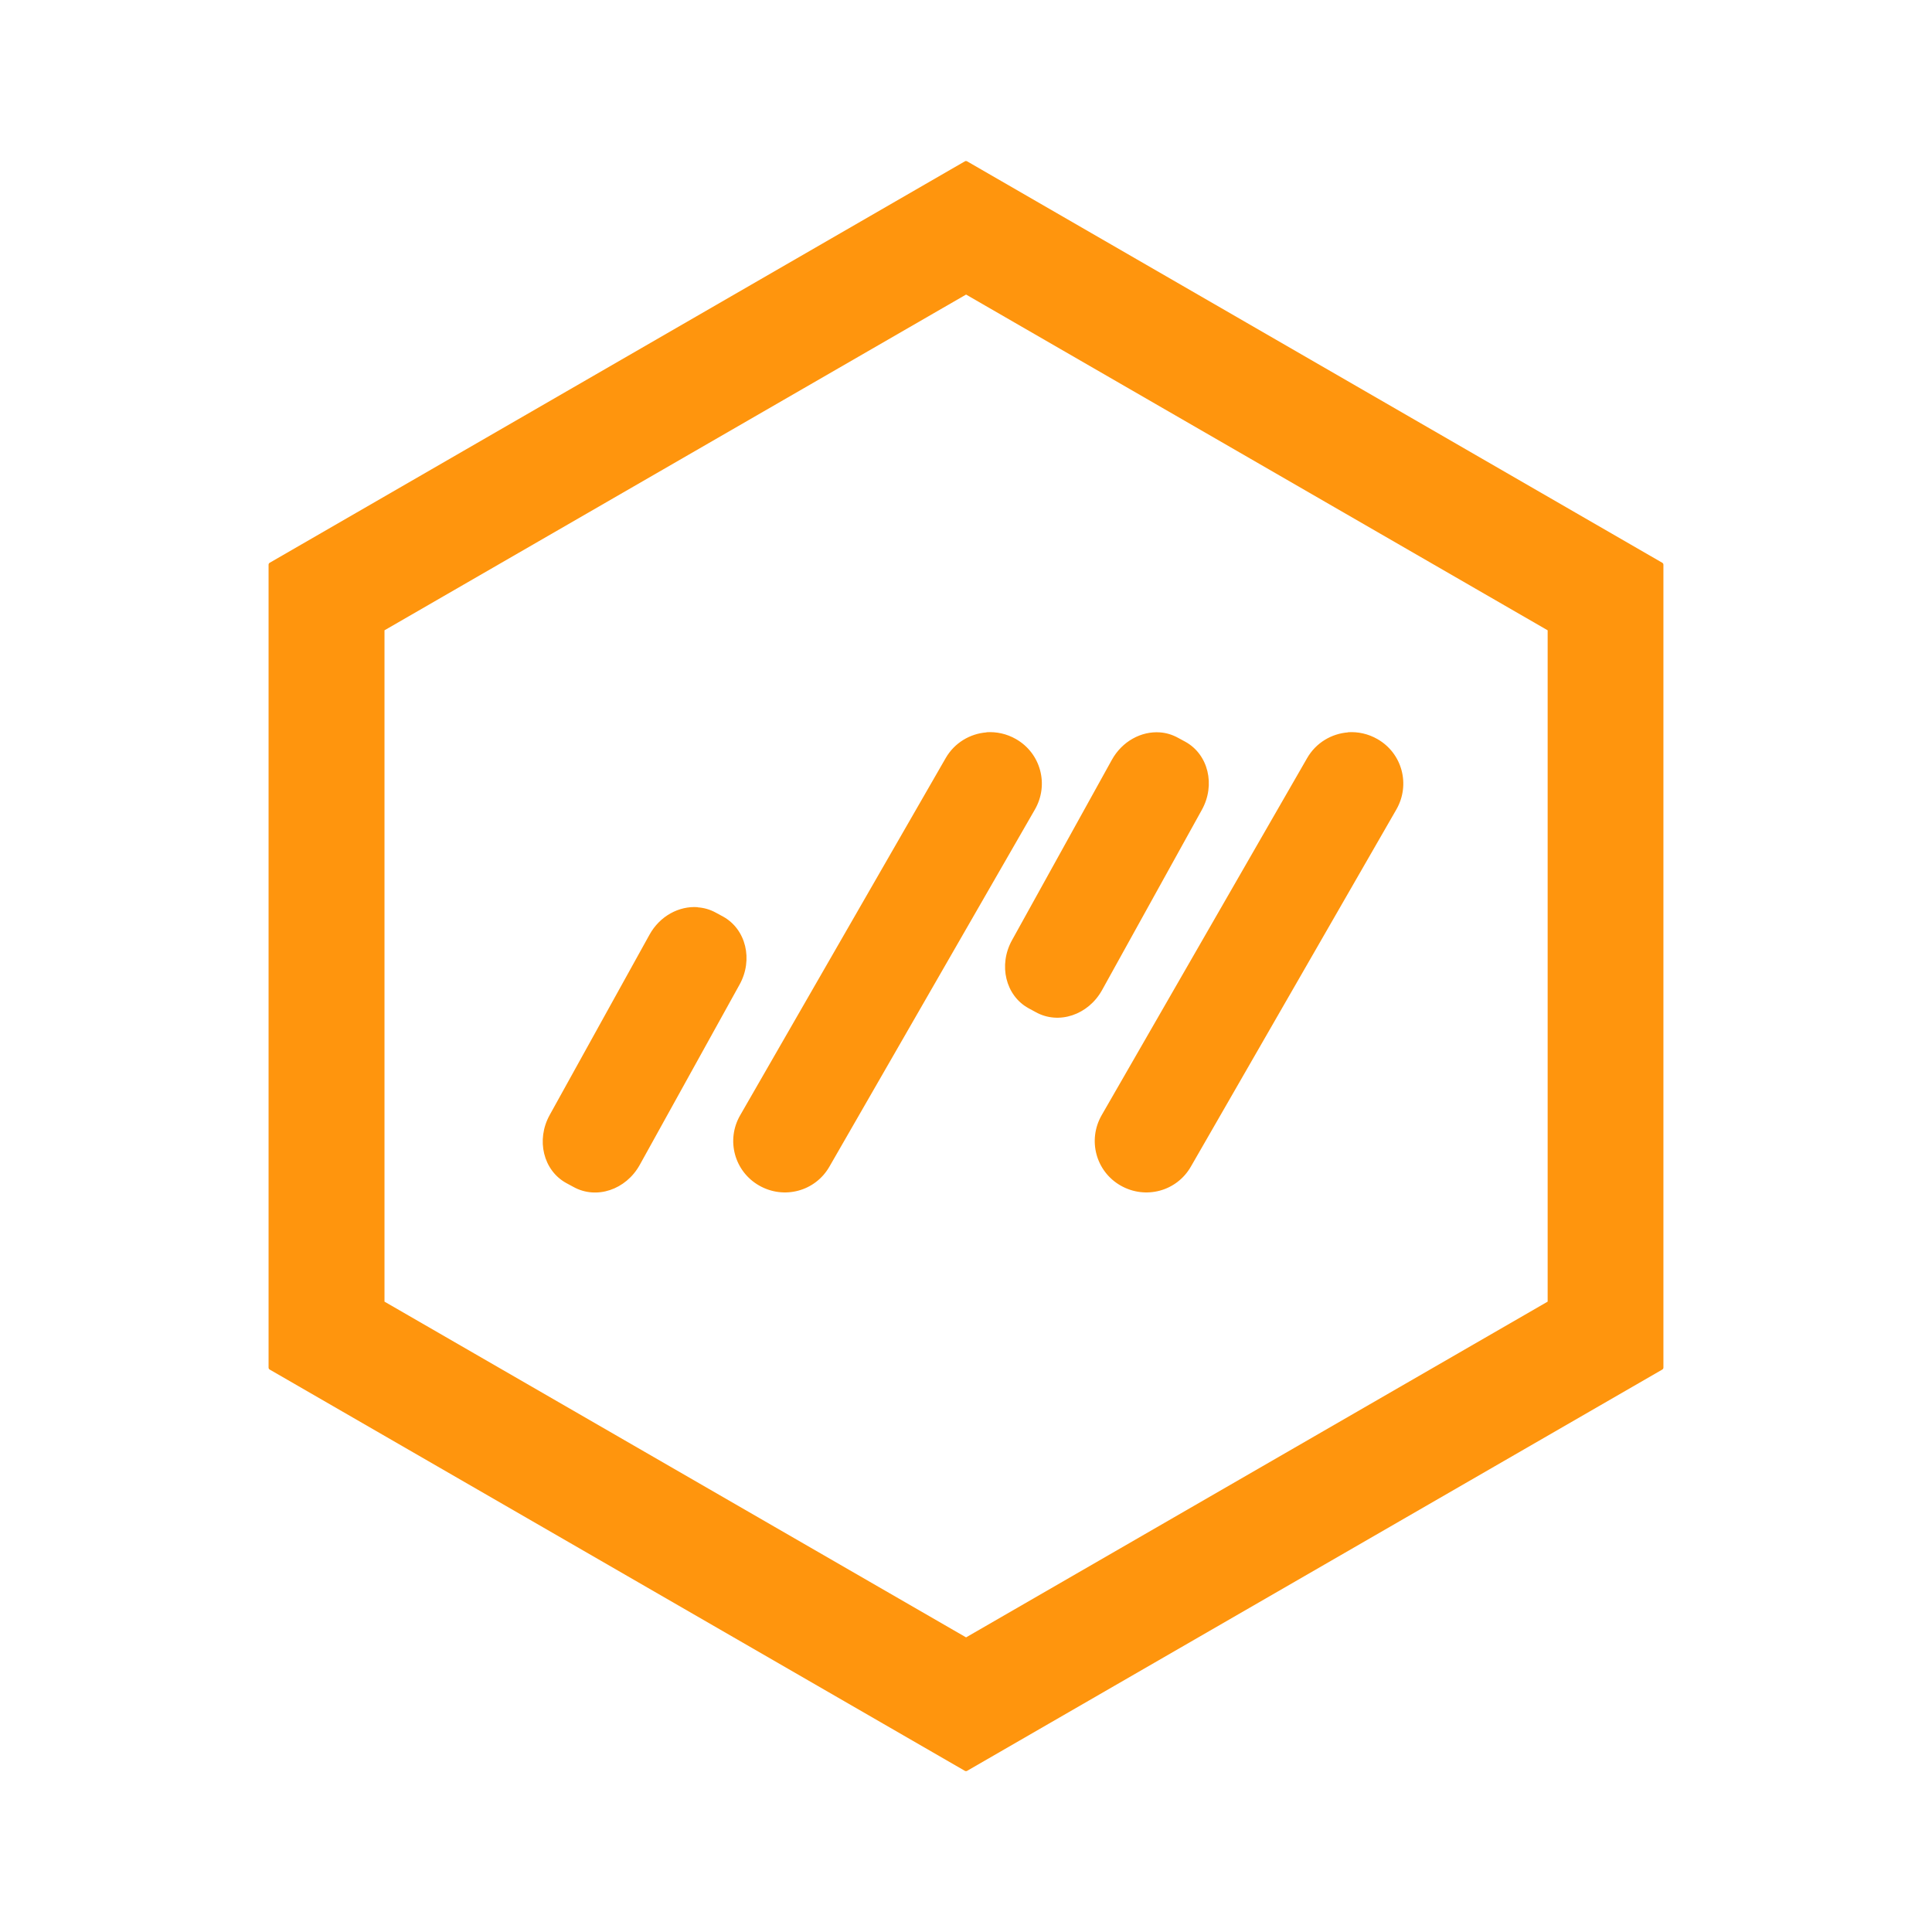
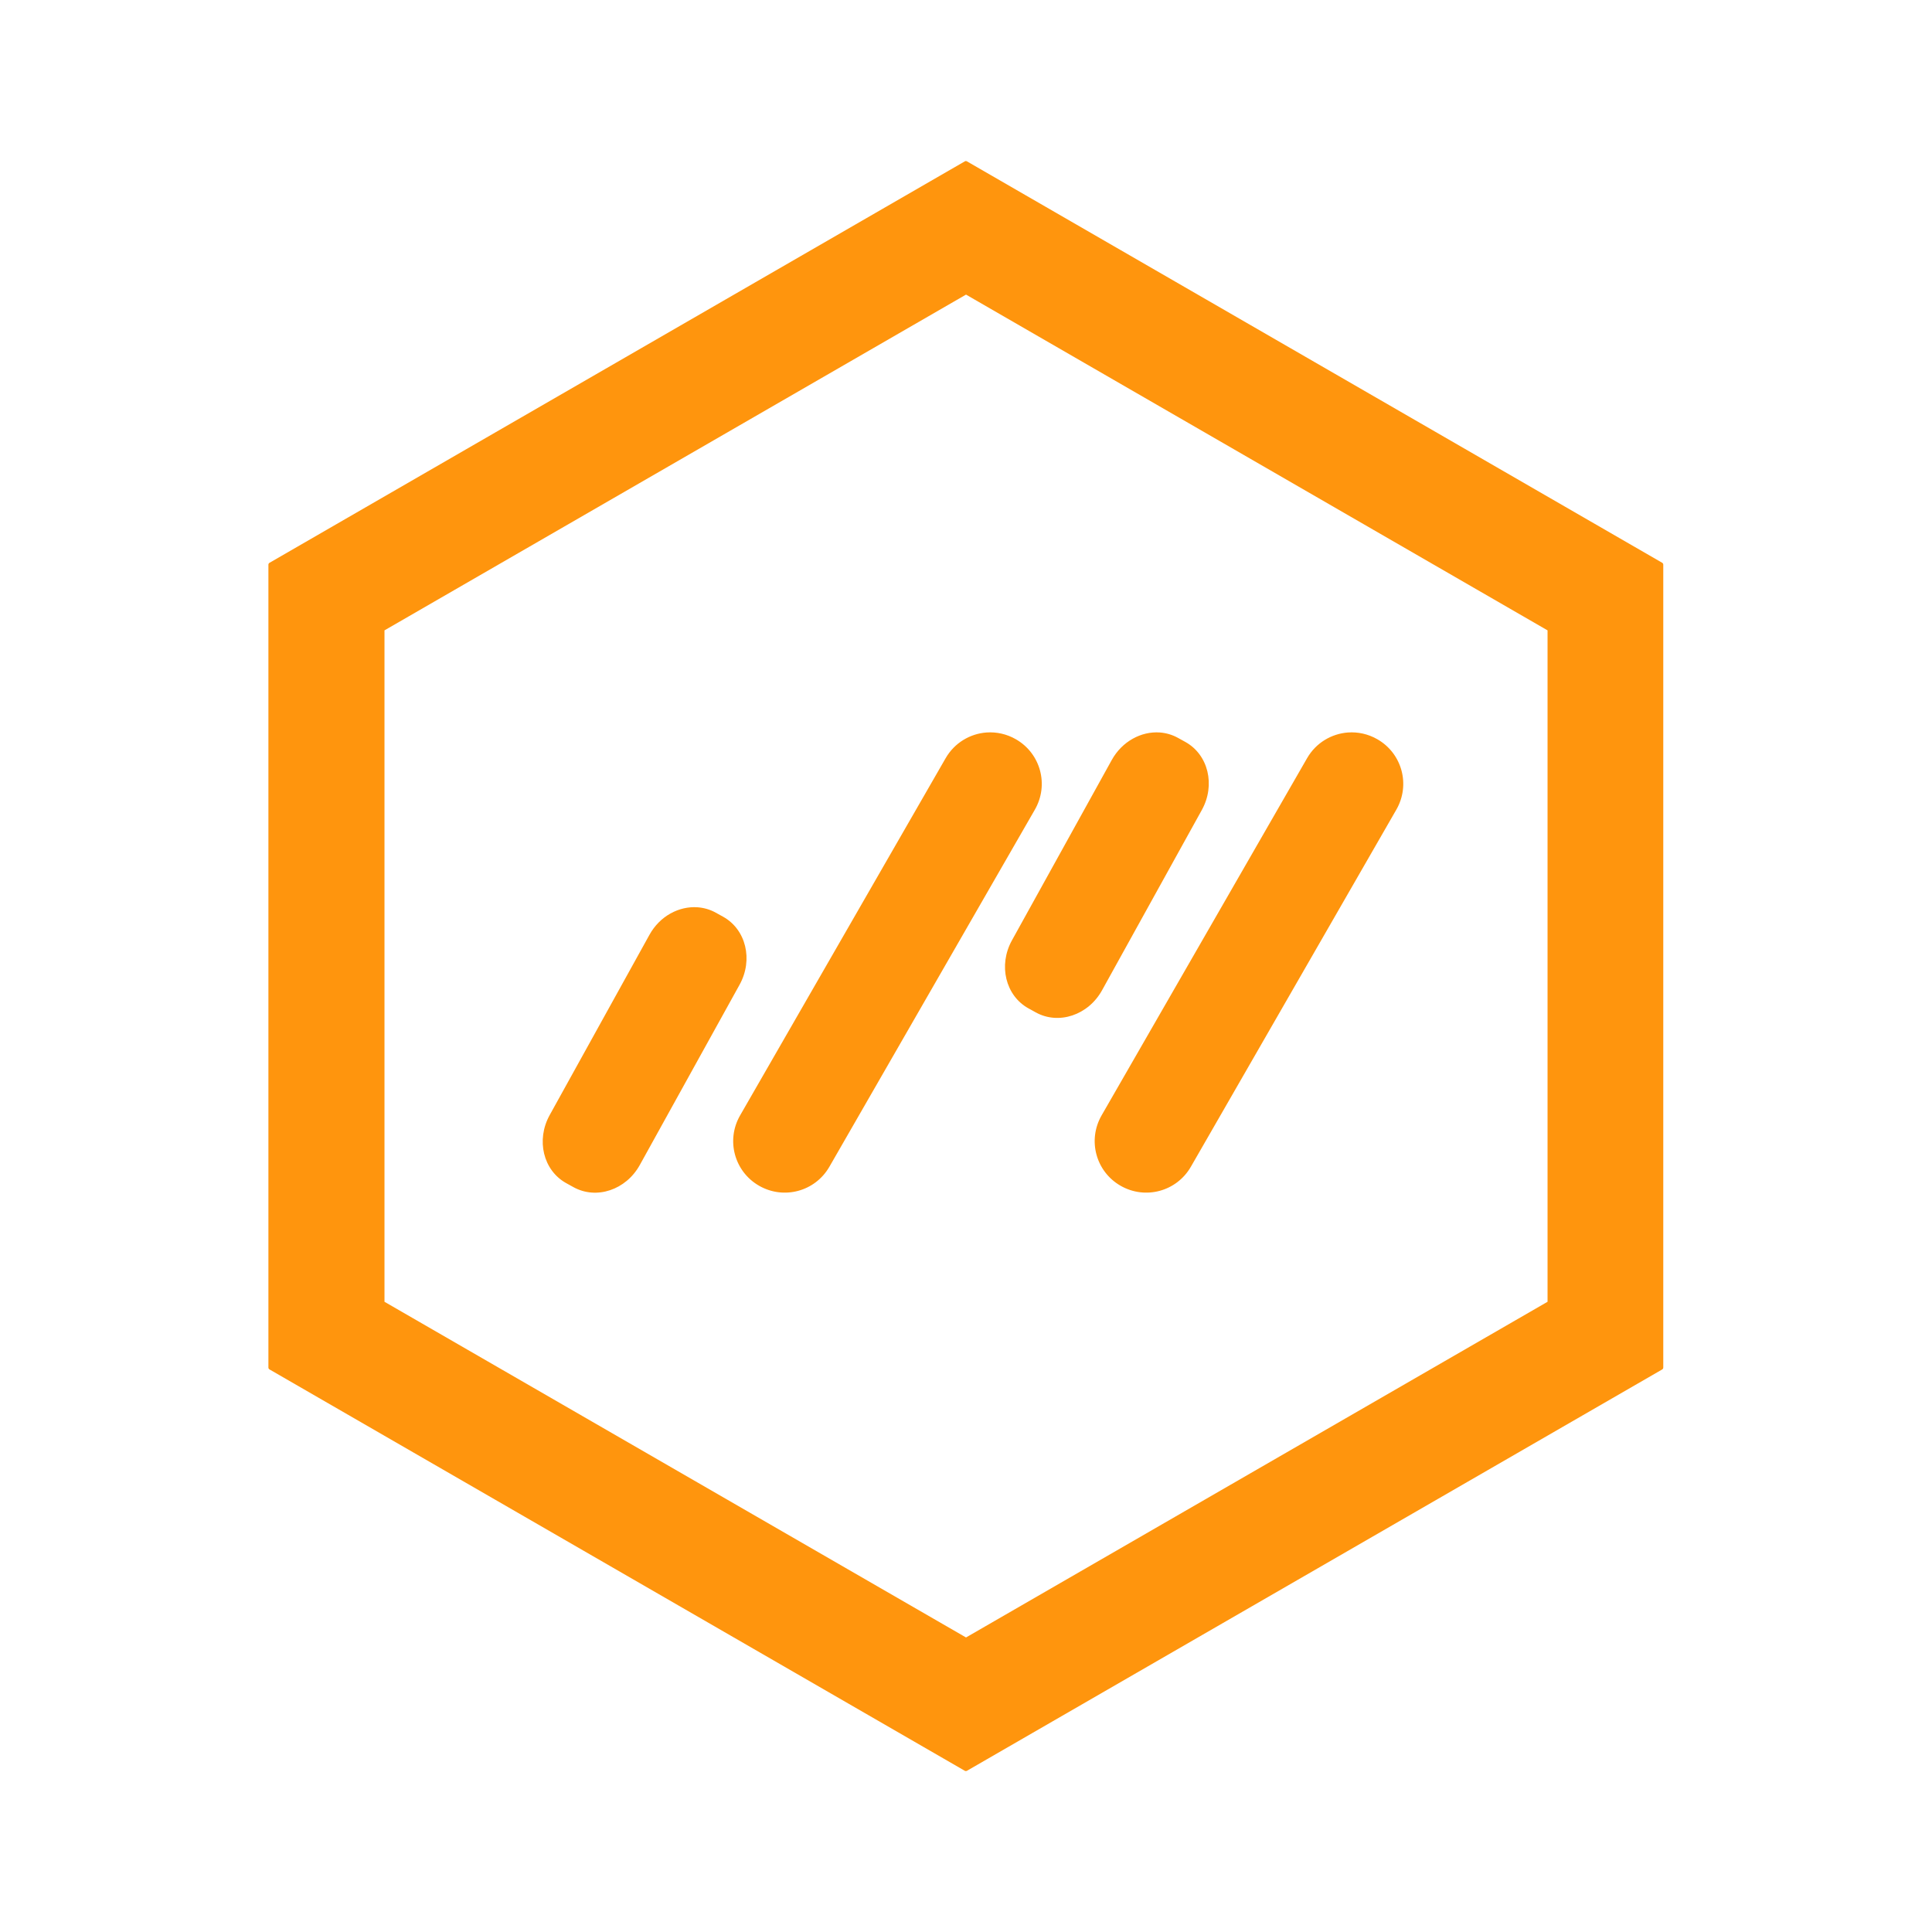
- <svg xmlns="http://www.w3.org/2000/svg" width="48" height="48" viewBox="0 0 12.7 12.7" version="1.1" id="svg5502">
+ <svg xmlns="http://www.w3.org/2000/svg" width="48" height="48" viewBox="0 0 48 48" version="1.1" id="svg5502">
  <defs id="defs5496" />
  <g id="layer1" transform="translate(-96.45953,-120.5607)">
-     <path style="color:#000000;display:inline;overflow:visible;visibility:visible;opacity:1;fill:#ff950d;fill-opacity:1;fill-rule:evenodd;stroke:none;stroke-width:0.794;stroke-linecap:butt;stroke-linejoin:round;stroke-miterlimit:4;stroke-dasharray:none;stroke-dashoffset:4.2;stroke-opacity:1;marker:none;enable-background:accumulate" d="m 102.809,121.619 a 0.015,0.015 0 0 0 -0.002,2.6e-4 0.015,0.015 0 0 0 -0.005,0.002 l -4.57,2.639 a 0.015,0.015 0 0 0 -0.007,0.013 v 5.277 a 0.015,0.015 0 0 0 0.007,0.013 l 4.57,2.638 a 0.015,0.015 0 0 0 0.015,0 l 4.57,-2.638 a 0.015,0.015 0 0 0 0.007,-0.013 v -5.277 a 0.015,0.015 0 0 0 -0.007,-0.013 l -4.57,-2.639 a 0.015,0.015 0 0 0 -0.008,-0.002 z m 0.001,0.878 3.823,2.207 v 4.413 l -3.823,2.207 -3.823,-2.207 v -4.413 z m 0.135,2.878 c -0.108,0.008 -0.211,0.068 -0.269,0.169 l -1.351,2.348 c -0.094,0.163 -0.038,0.369 0.125,0.462 0.163,0.093 0.369,0.038 0.462,-0.125 l 1.351,-2.348 c 0.093,-0.163 0.038,-0.369 -0.125,-0.462 -0.061,-0.035 -0.128,-0.049 -0.193,-0.045 z m 1.14,0 c -0.123,-0.009 -0.249,0.058 -0.317,0.181 l -0.656,1.185 c -0.091,0.164 -0.042,0.364 0.108,0.447 l 0.048,0.026 c 0.151,0.084 0.345,0.019 0.436,-0.145 l 0.656,-1.185 c 0.091,-0.164 0.042,-0.364 -0.108,-0.447 l -0.048,-0.026 c -0.038,-0.021 -0.078,-0.033 -0.119,-0.036 z m 1.236,0 c -0.108,0.008 -0.211,0.068 -0.269,0.169 l -1.351,2.348 c -0.093,0.163 -0.038,0.369 0.125,0.462 0.163,0.093 0.369,0.038 0.462,-0.125 l 1.351,-2.348 c 0.093,-0.163 0.038,-0.369 -0.125,-0.462 -0.061,-0.035 -0.128,-0.049 -0.193,-0.045 z m -4.275,1.149 c -0.123,-0.009 -0.249,0.058 -0.317,0.181 l -0.656,1.185 c -0.091,0.164 -0.042,0.364 0.108,0.447 l 0.048,0.026 c 0.151,0.084 0.345,0.019 0.436,-0.145 l 0.656,-1.185 c 0.091,-0.164 0.042,-0.364 -0.108,-0.447 l -0.048,-0.026 c -0.038,-0.021 -0.078,-0.032 -0.119,-0.035 z" id="path10371" />
+     <path style="color:#000000;display:inline;overflow:visible;visibility:visible;opacity:1;fill:#ff950d;fill-opacity:1;fill-rule:evenodd;stroke:none;stroke-width:3;stroke-linecap:butt;stroke-linejoin:round;stroke-miterlimit:4;stroke-dasharray:none;stroke-dashoffset:4.2;stroke-opacity:1;marker:none;enable-background:accumulate" d="m 120.456,124.561 a 0.055,0.055 0 0 0 -0.008,9.9e-4 0.055,0.055 0 0 0 -0.019,0.008 l -17.273,9.973 a 0.055,0.055 0 0 0 -0.028,0.048 v 19.945 a 0.055,0.055 0 0 0 0.028,0.048 l 17.273,9.971 a 0.055,0.055 0 0 0 0.055,0 l 17.273,-9.971 a 0.055,0.055 0 0 0 0.026,-0.048 v -19.945 a 0.055,0.055 0 0 0 -0.026,-0.048 l -17.273,-9.973 a 0.055,0.055 0 0 0 -0.03,-0.008 z m 0.004,3.319 14.448,8.342 v 16.681 l -14.448,8.34 -14.448,-8.34 v -16.681 z m 0.51,10.879 c -0.409,0.03 -0.796,0.256 -1.017,0.64 l -5.106,8.874 c -0.354,0.615 -0.143,1.394 0.471,1.747 0.615,0.353 1.393,0.143 1.747,-0.471 l 5.106,-8.874 c 0.353,-0.615 0.143,-1.394 -0.471,-1.747 -0.231,-0.133 -0.484,-0.186 -0.73,-0.169 z m 4.308,0 c -0.463,-0.034 -0.941,0.22 -1.198,0.685 l -2.479,4.479 c -0.343,0.62 -0.16,1.374 0.41,1.69 l 0.181,0.1 c 0.57,0.316 1.305,0.07 1.648,-0.55 l 2.479,-4.479 c 0.343,-0.62 0.16,-1.374 -0.41,-1.69 l -0.181,-0.1 c -0.142,-0.079 -0.296,-0.123 -0.45,-0.135 z m 4.673,0 c -0.409,0.03 -0.798,0.256 -1.018,0.64 l -5.105,8.874 c -0.353,0.615 -0.143,1.394 0.471,1.747 0.614,0.353 1.393,0.143 1.747,-0.471 l 5.106,-8.874 c 0.353,-0.615 0.143,-1.394 -0.471,-1.747 -0.231,-0.133 -0.484,-0.186 -0.73,-0.169 z m -16.158,4.343 c -0.463,-0.034 -0.941,0.218 -1.198,0.684 l -2.479,4.479 c -0.343,0.62 -0.16,1.374 0.41,1.69 l 0.181,0.1 c 0.57,0.316 1.305,0.07 1.648,-0.55 l 2.479,-4.479 c 0.343,-0.62 0.16,-1.374 -0.41,-1.69 l -0.181,-0.1 c -0.142,-0.079 -0.296,-0.122 -0.45,-0.134 z" id="path10371" />
  </g>
</svg>
